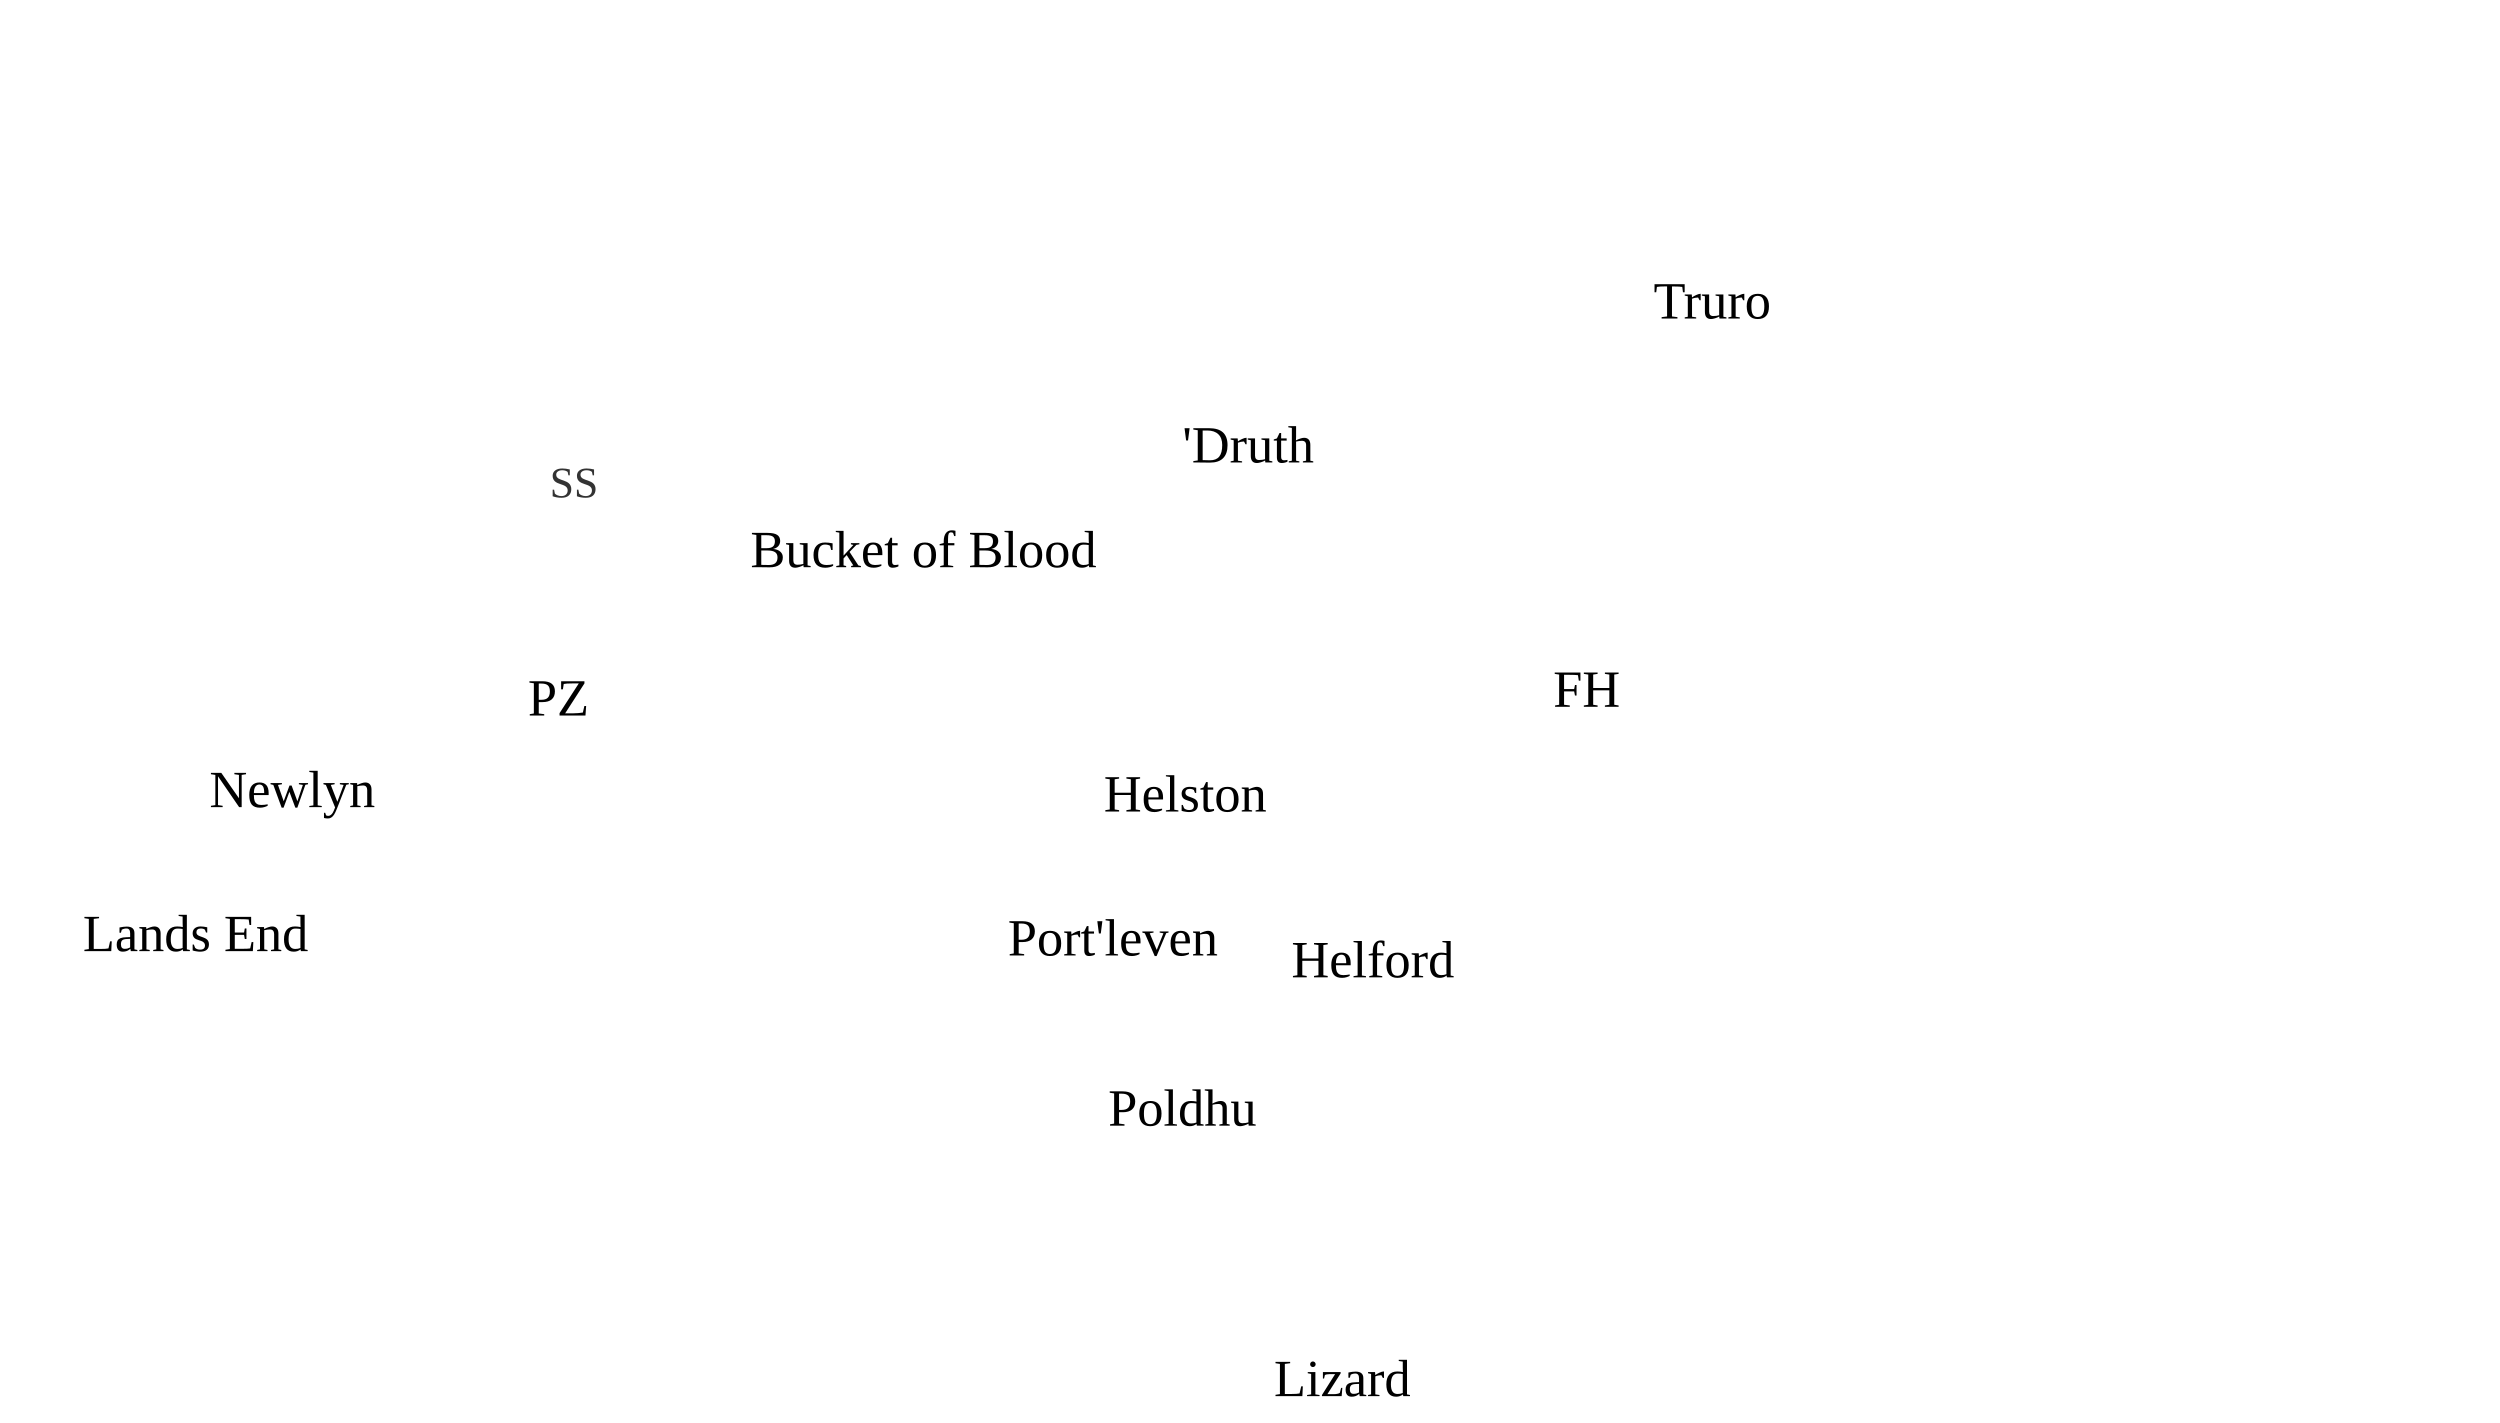
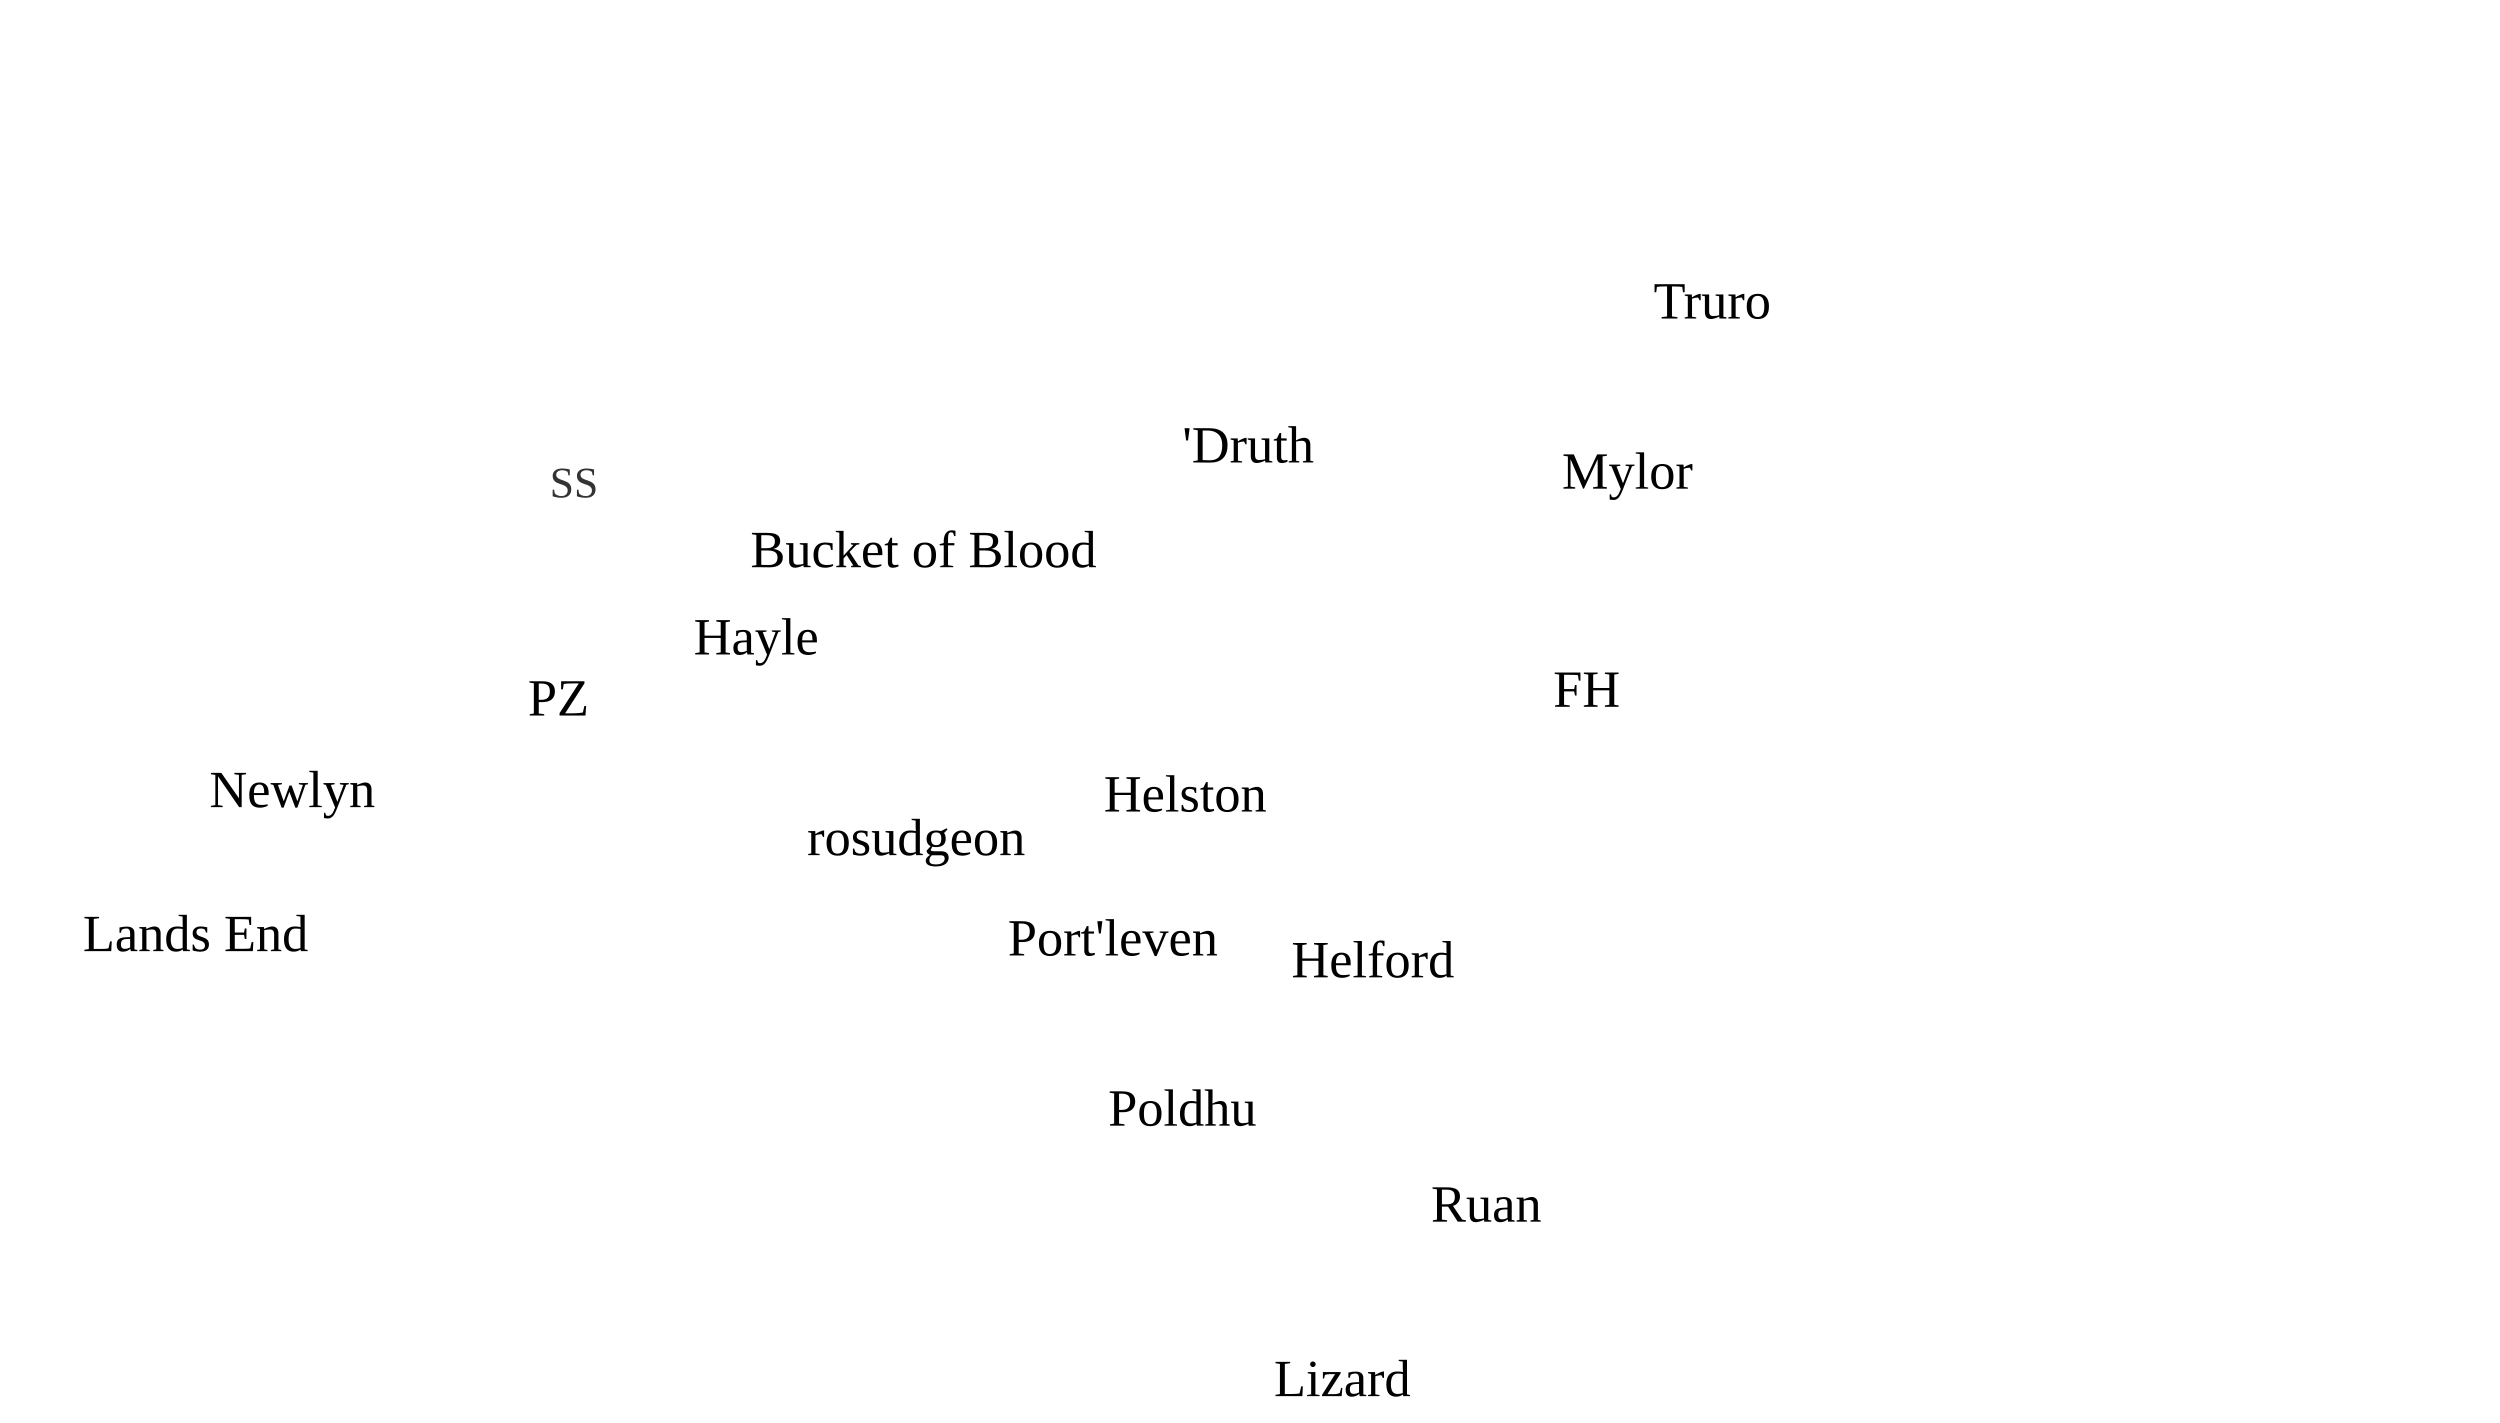
<svg xmlns="http://www.w3.org/2000/svg" version="1.1" id="svg-towns" viewBox="0 0 573 326" preserveAspectRatio="none">
  <g class="town" id="truro" data-name="Truro">
    <text x="379" y="73">Truro</text>
  </g>
  <g class="town" id="falmouth" data-name="Falmouth">
    <text x="356" y="162">FH</text>
  </g>
  <g class="town" id="helford" data-name="Helford">
    <text x="296" y="224">Helford</text>
  </g>
  <g class="town" id="lizard" data-name="Lizard">
    <text x="292" y="320">Lizard</text>
  </g>
  <g class="town" id="poldhu" data-name="Poldhu">
    <text x="254" y="258">Poldhu</text>
  </g>
  <g class="town" id="helston" data-name="Helston">
    <text x="253" y="186">Helston</text>
  </g>
  <g class="town" id="porthleven" data-name="Porthleven">
    <text x="231" y="219">Port'leven</text>
  </g>
  <g class="town" id="penzance" data-name="Penzance">
    <text x="121" y="164">PZ</text>
  </g>
  <g class="town" id="newlyn" data-name="Newlyn">
    <text x="48" y="185">Newlyn</text>
  </g>
  <g class="town" id="lands-end" data-name="Lands End">
    <text x="19" y="218">Lands End</text>
  </g>
  <g class="town" id="st-ives" data-name="St Ives">
    <text x="126" y="114" font-size="10" fill="#333">SS</text>
  </g>
  <g class="town" id="bucket-of-blood" data-name="Bucket of Blood">
    <text x="172" y="130">Bucket of Blood</text>
  </g>
  <g class="town" id="redruth" data-name="Redruth">
    <text x="271" y="106">'Druth</text>
  </g>
+   <g class="town" id="hayle" data-name="Hayle">
+     <text x="159" y="150">Hayle</text>
+   </g>
+   <g class="town" id="mylor" data-name="Mylor">
+     <text x="358" y="112">Mylor</text>
+   </g>
+   <g class="town" id="ruan" data-name="Ruan">
+     <text x="328" y="280">Ruan</text>
+   </g>
+   <g class="town" id="rosudgeon" data-name="rosudgeon">
+     <text x="185" y="196">rosudgeon</text>
+   </g>
</svg>
